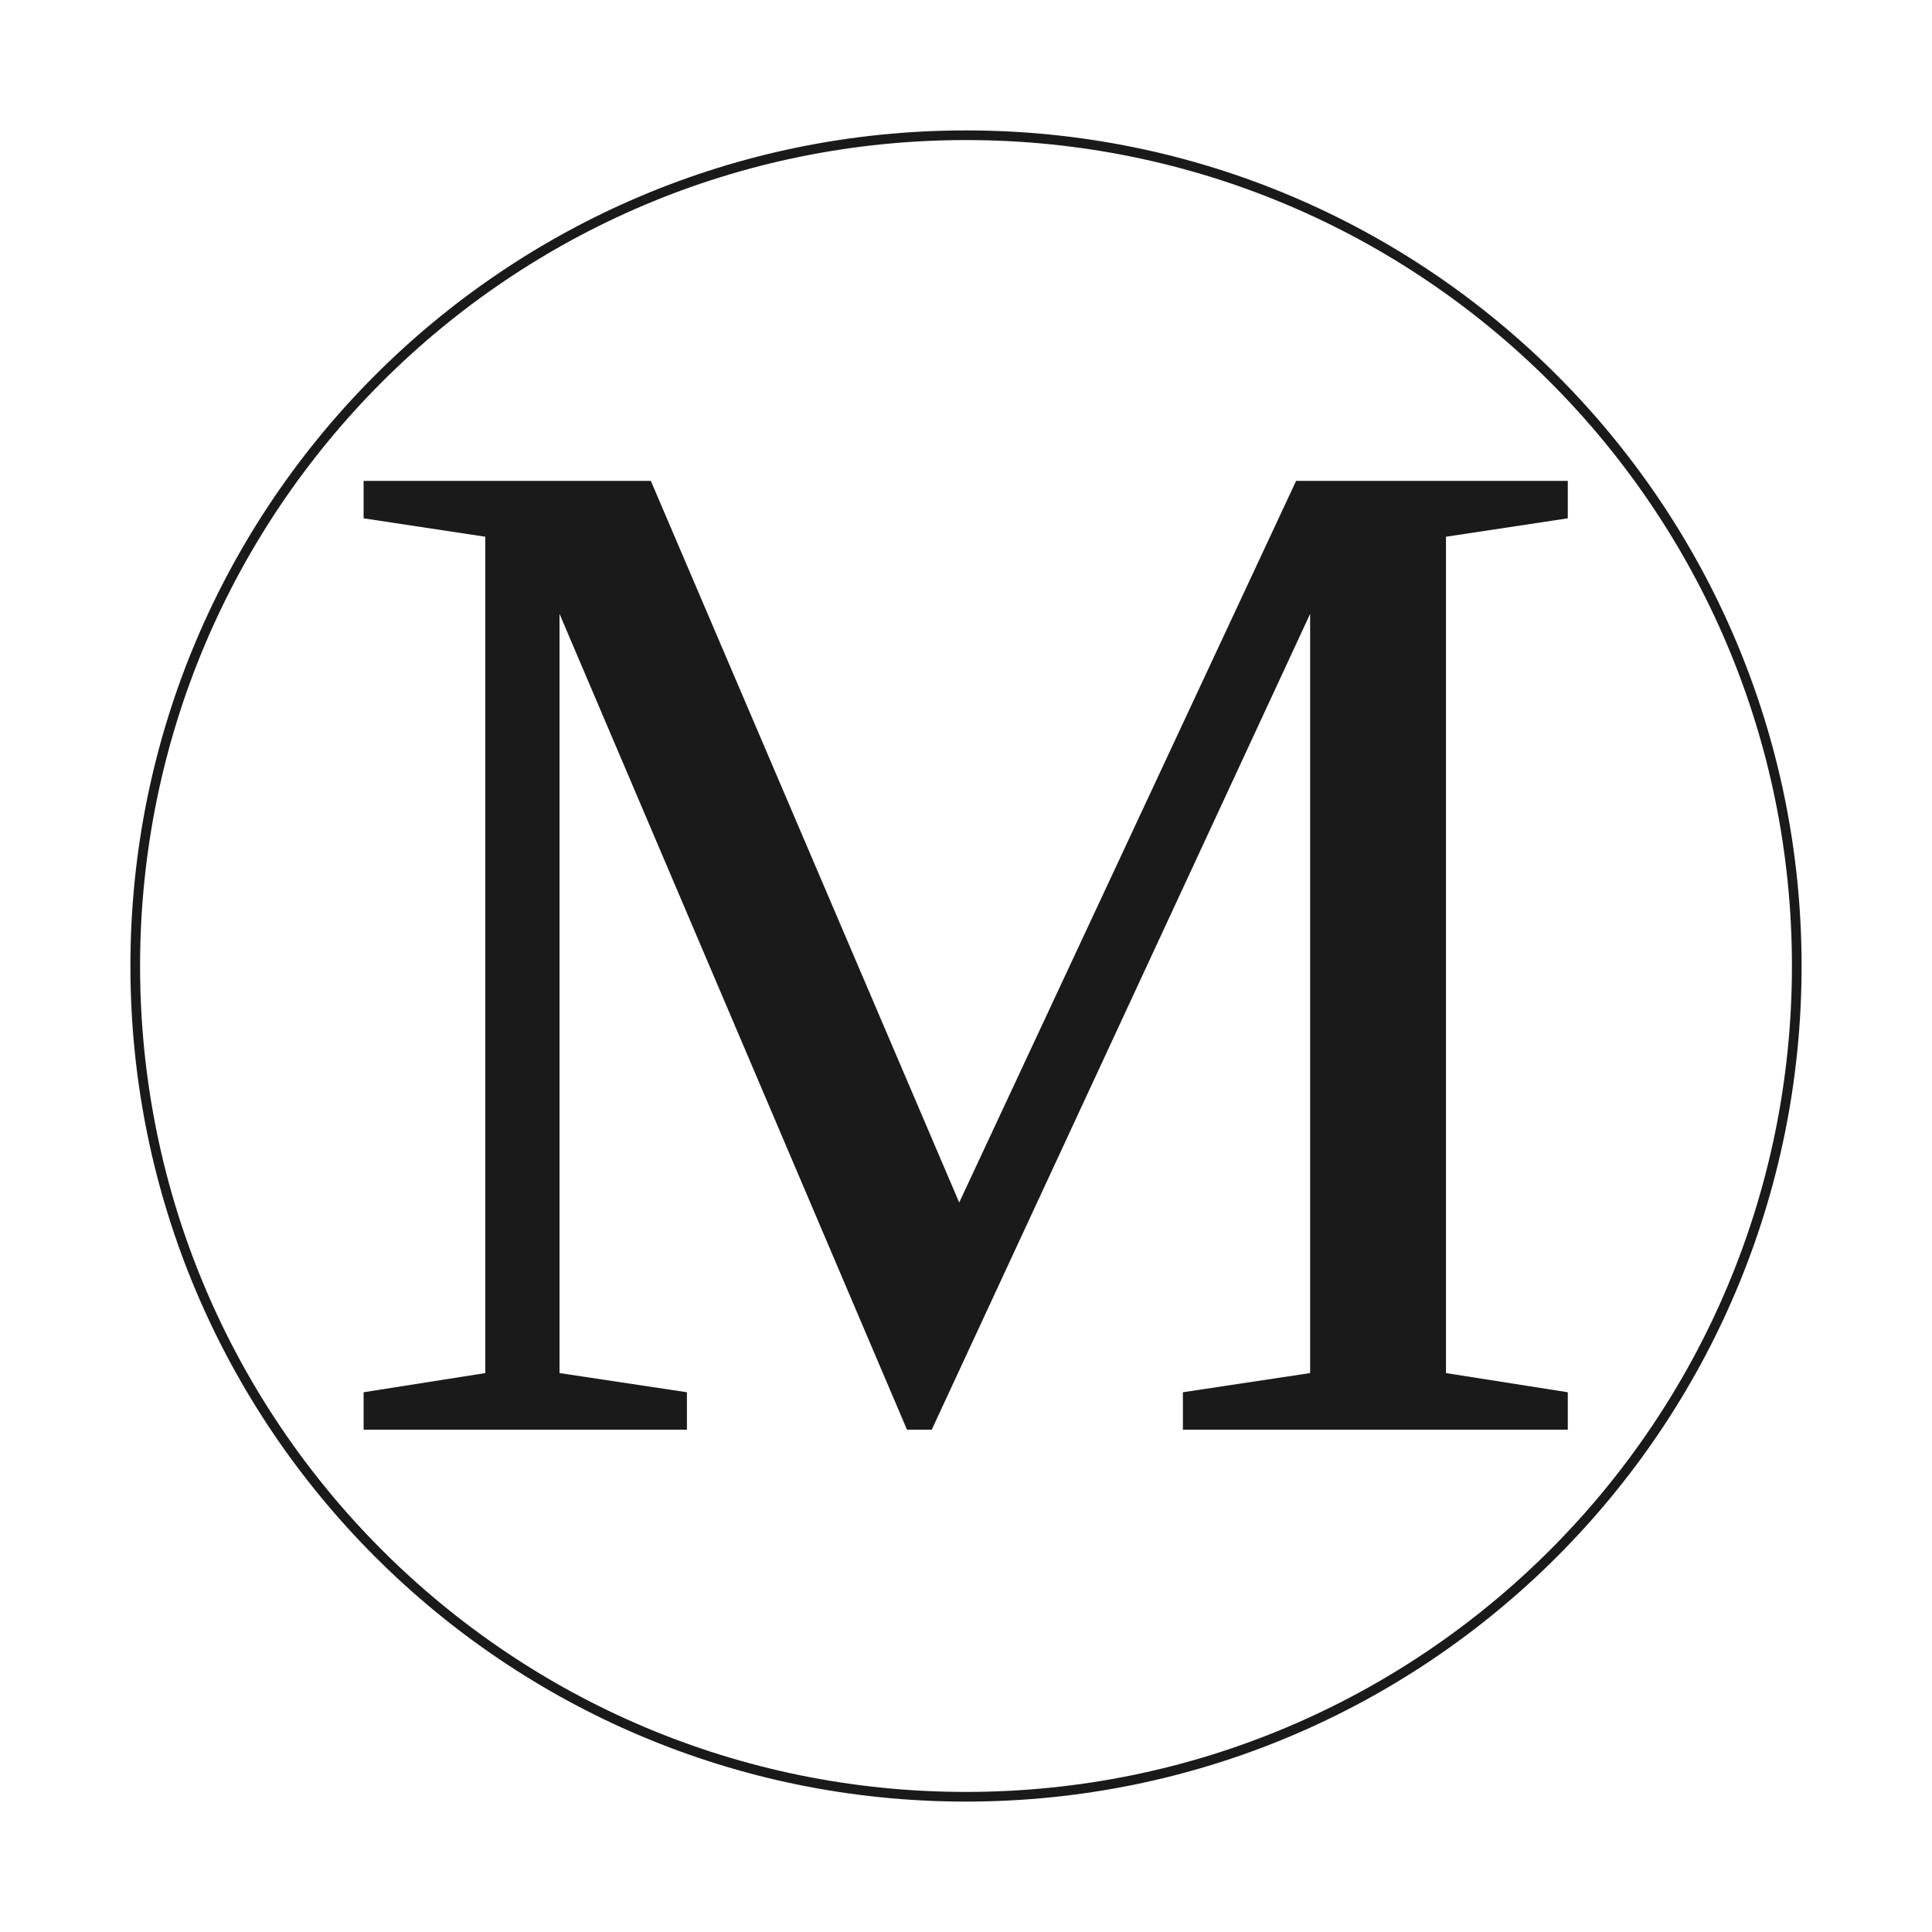
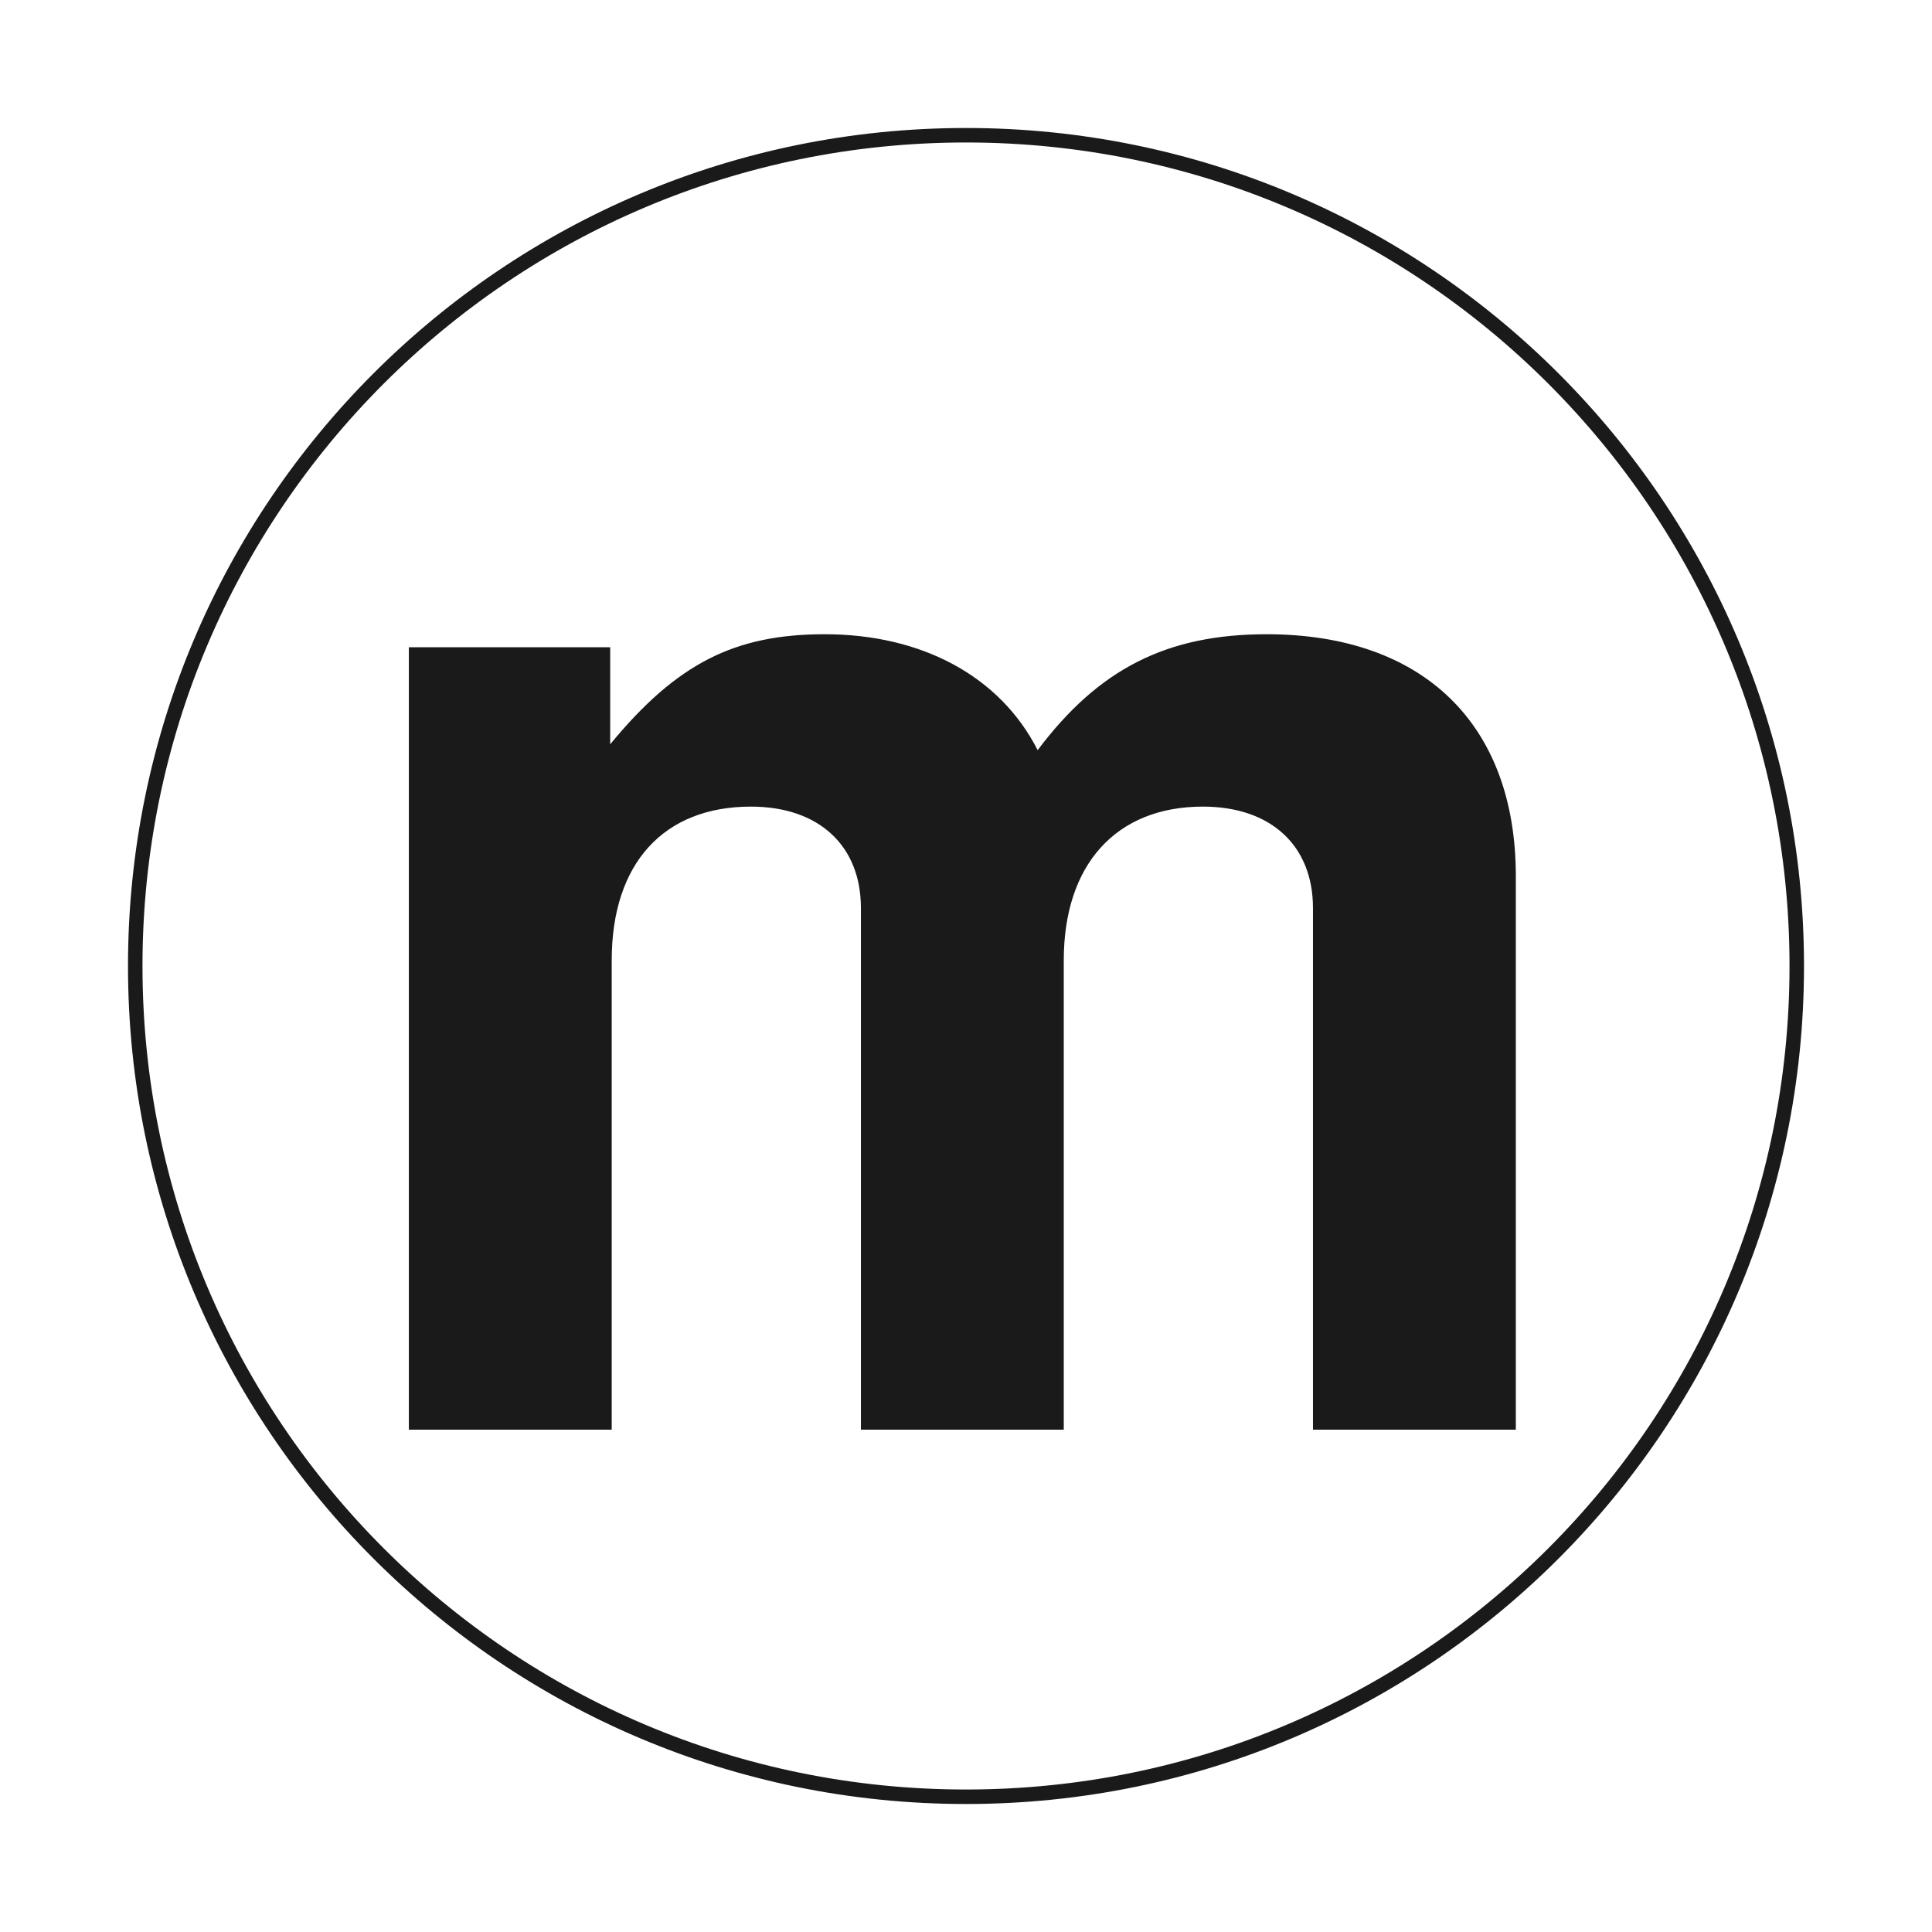
<svg xmlns="http://www.w3.org/2000/svg" viewBox="0 0 200 200" role="img" aria-label="Maison Izem monogram">
  <style>
-     .m     { font-family: 'Cormorant Garamond','Bodoni 72',Didot,'Times New Roman',Georgia,serif;
-              font-weight: 300; font-size: 150px; letter-spacing: 0; fill: #1a1a1a; }
-     .ring  { fill: none; stroke: #1a1a1a; stroke-width: 1; }
+     .m     { font-family: 'Inter Tight','Helvetica Neue',Helvetica,Arial,sans-serif;
+              font-weight: 700; font-size: 150px; letter-spacing: -0.02em; fill: #1a1a1a; }
+     .ring  { fill: none; stroke: #1a1a1a; stroke-width: 1.5; }
  </style>
  <circle class="ring" cx="100" cy="100" r="86" />
-   <text class="m" x="100" y="148" text-anchor="middle">M</text>
+   <text class="m" x="100" y="148" text-anchor="middle">m</text>
</svg>
